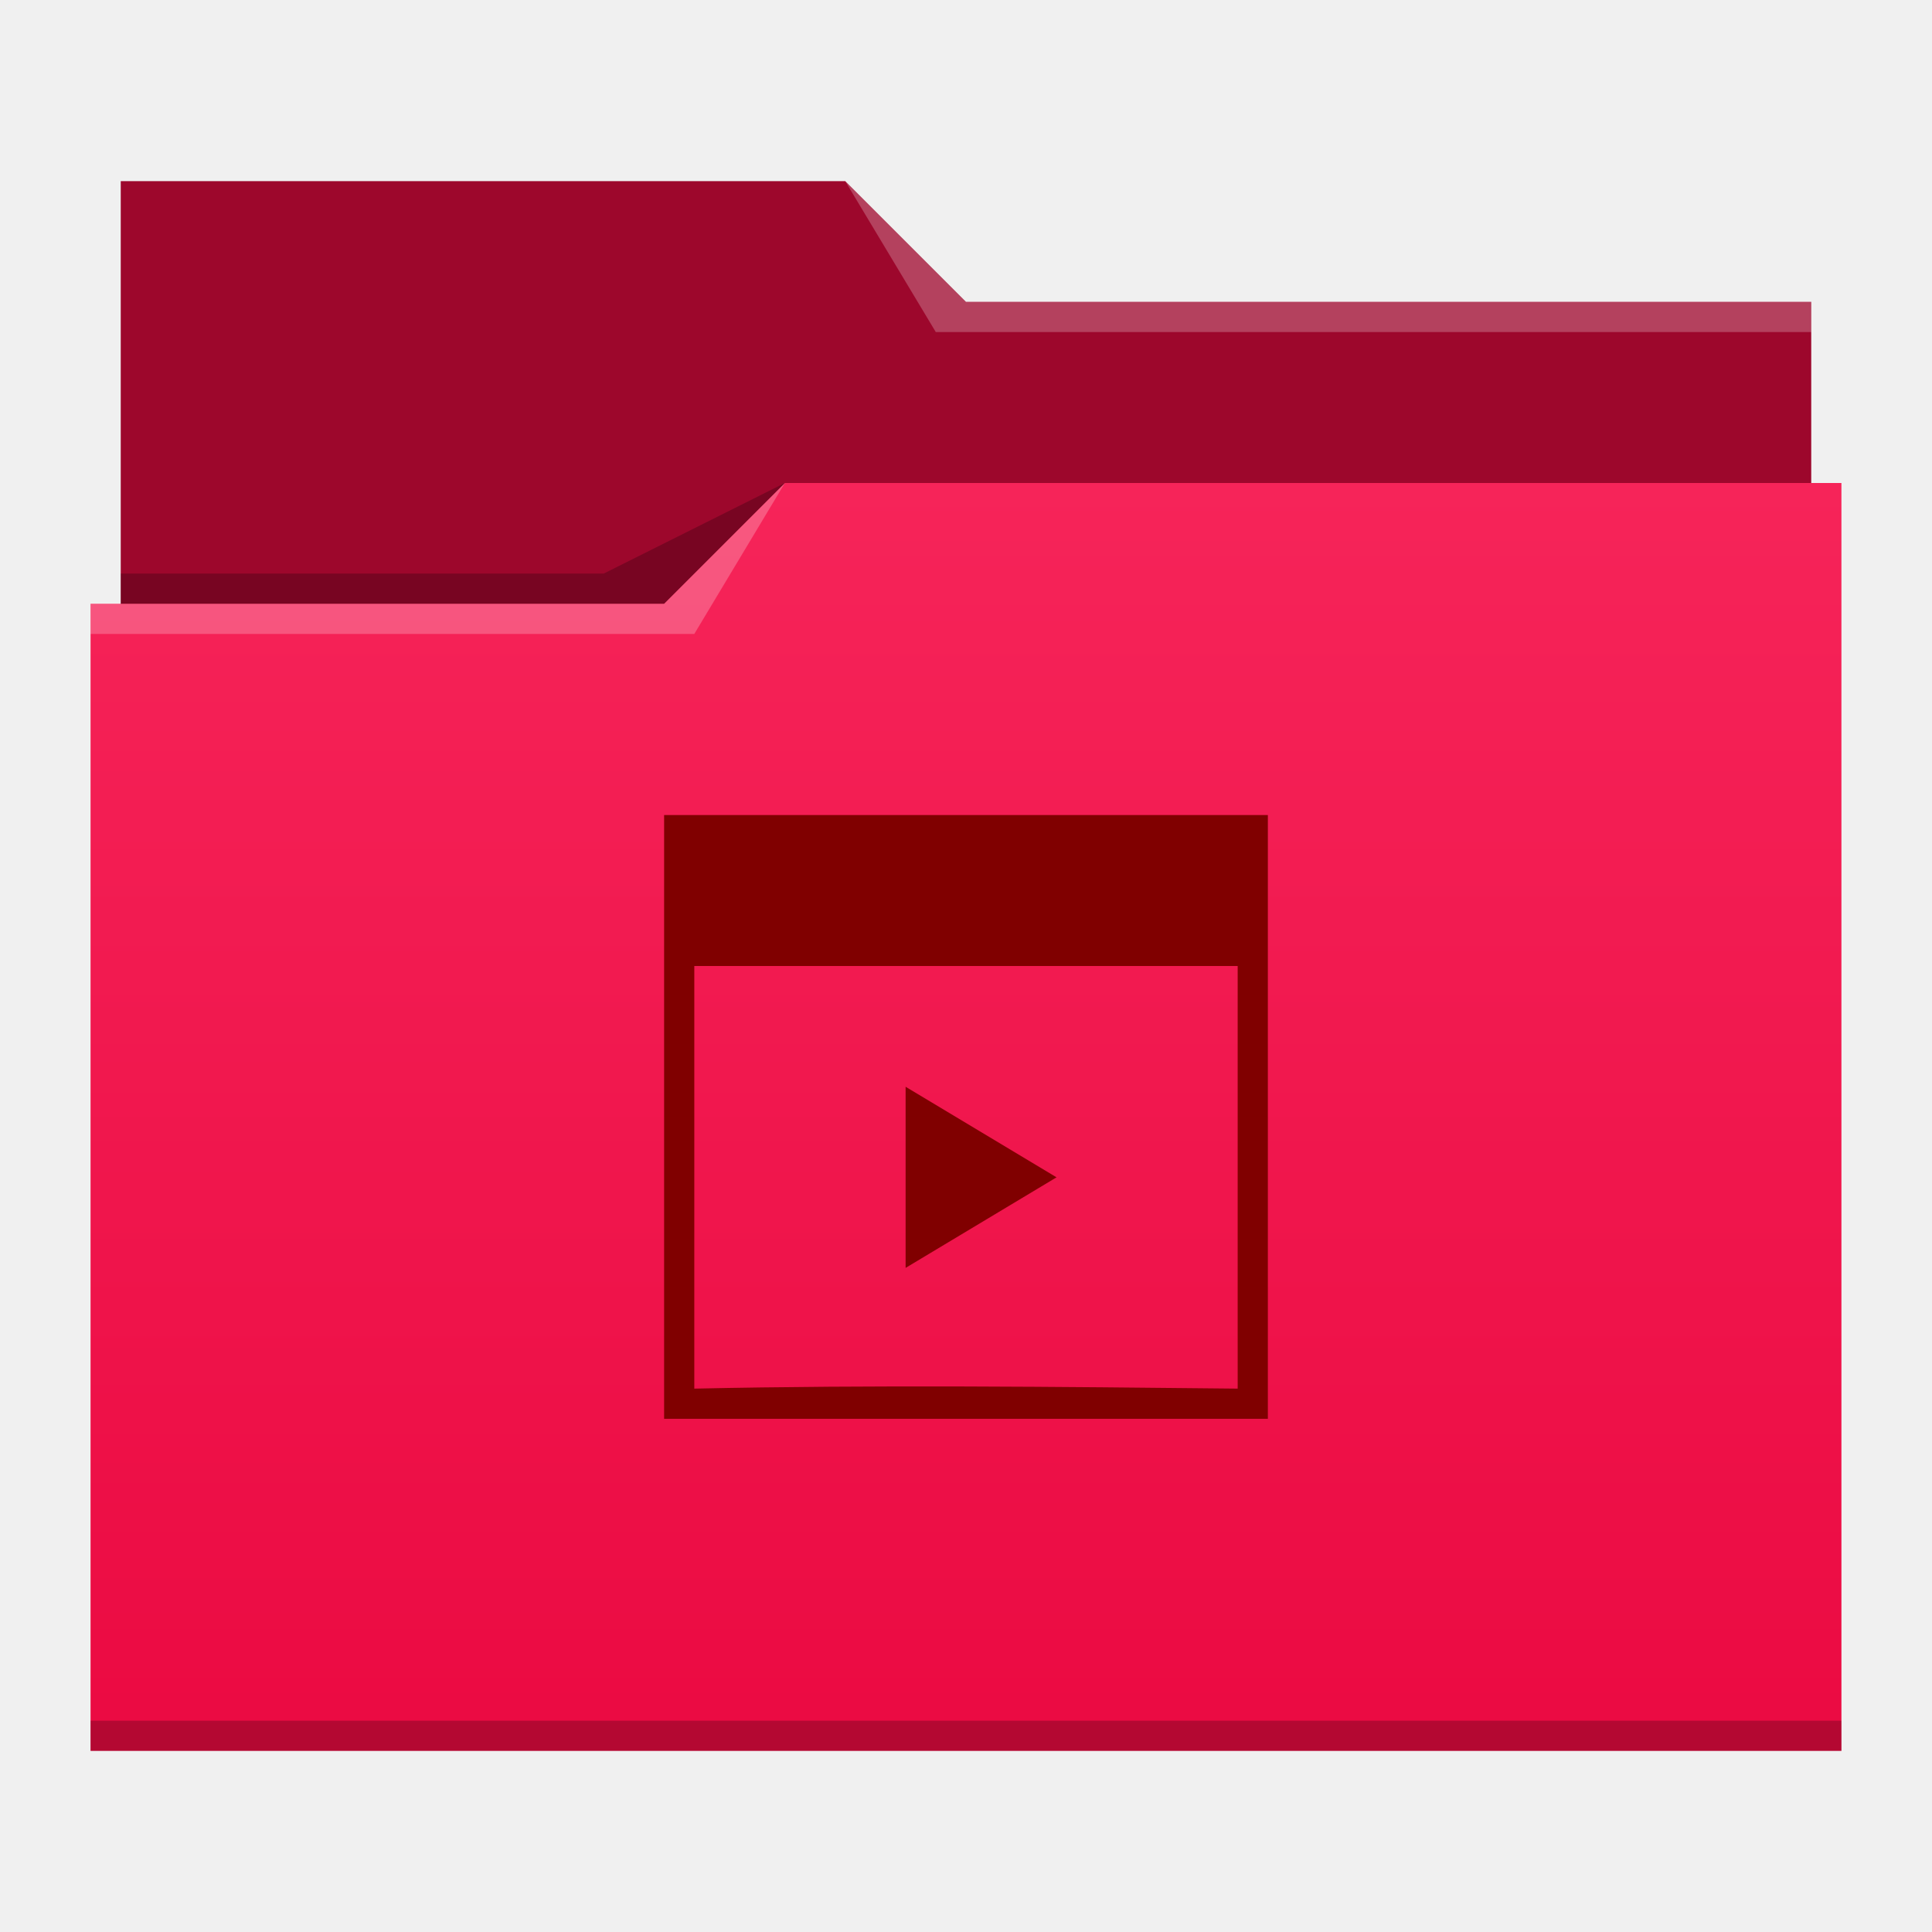
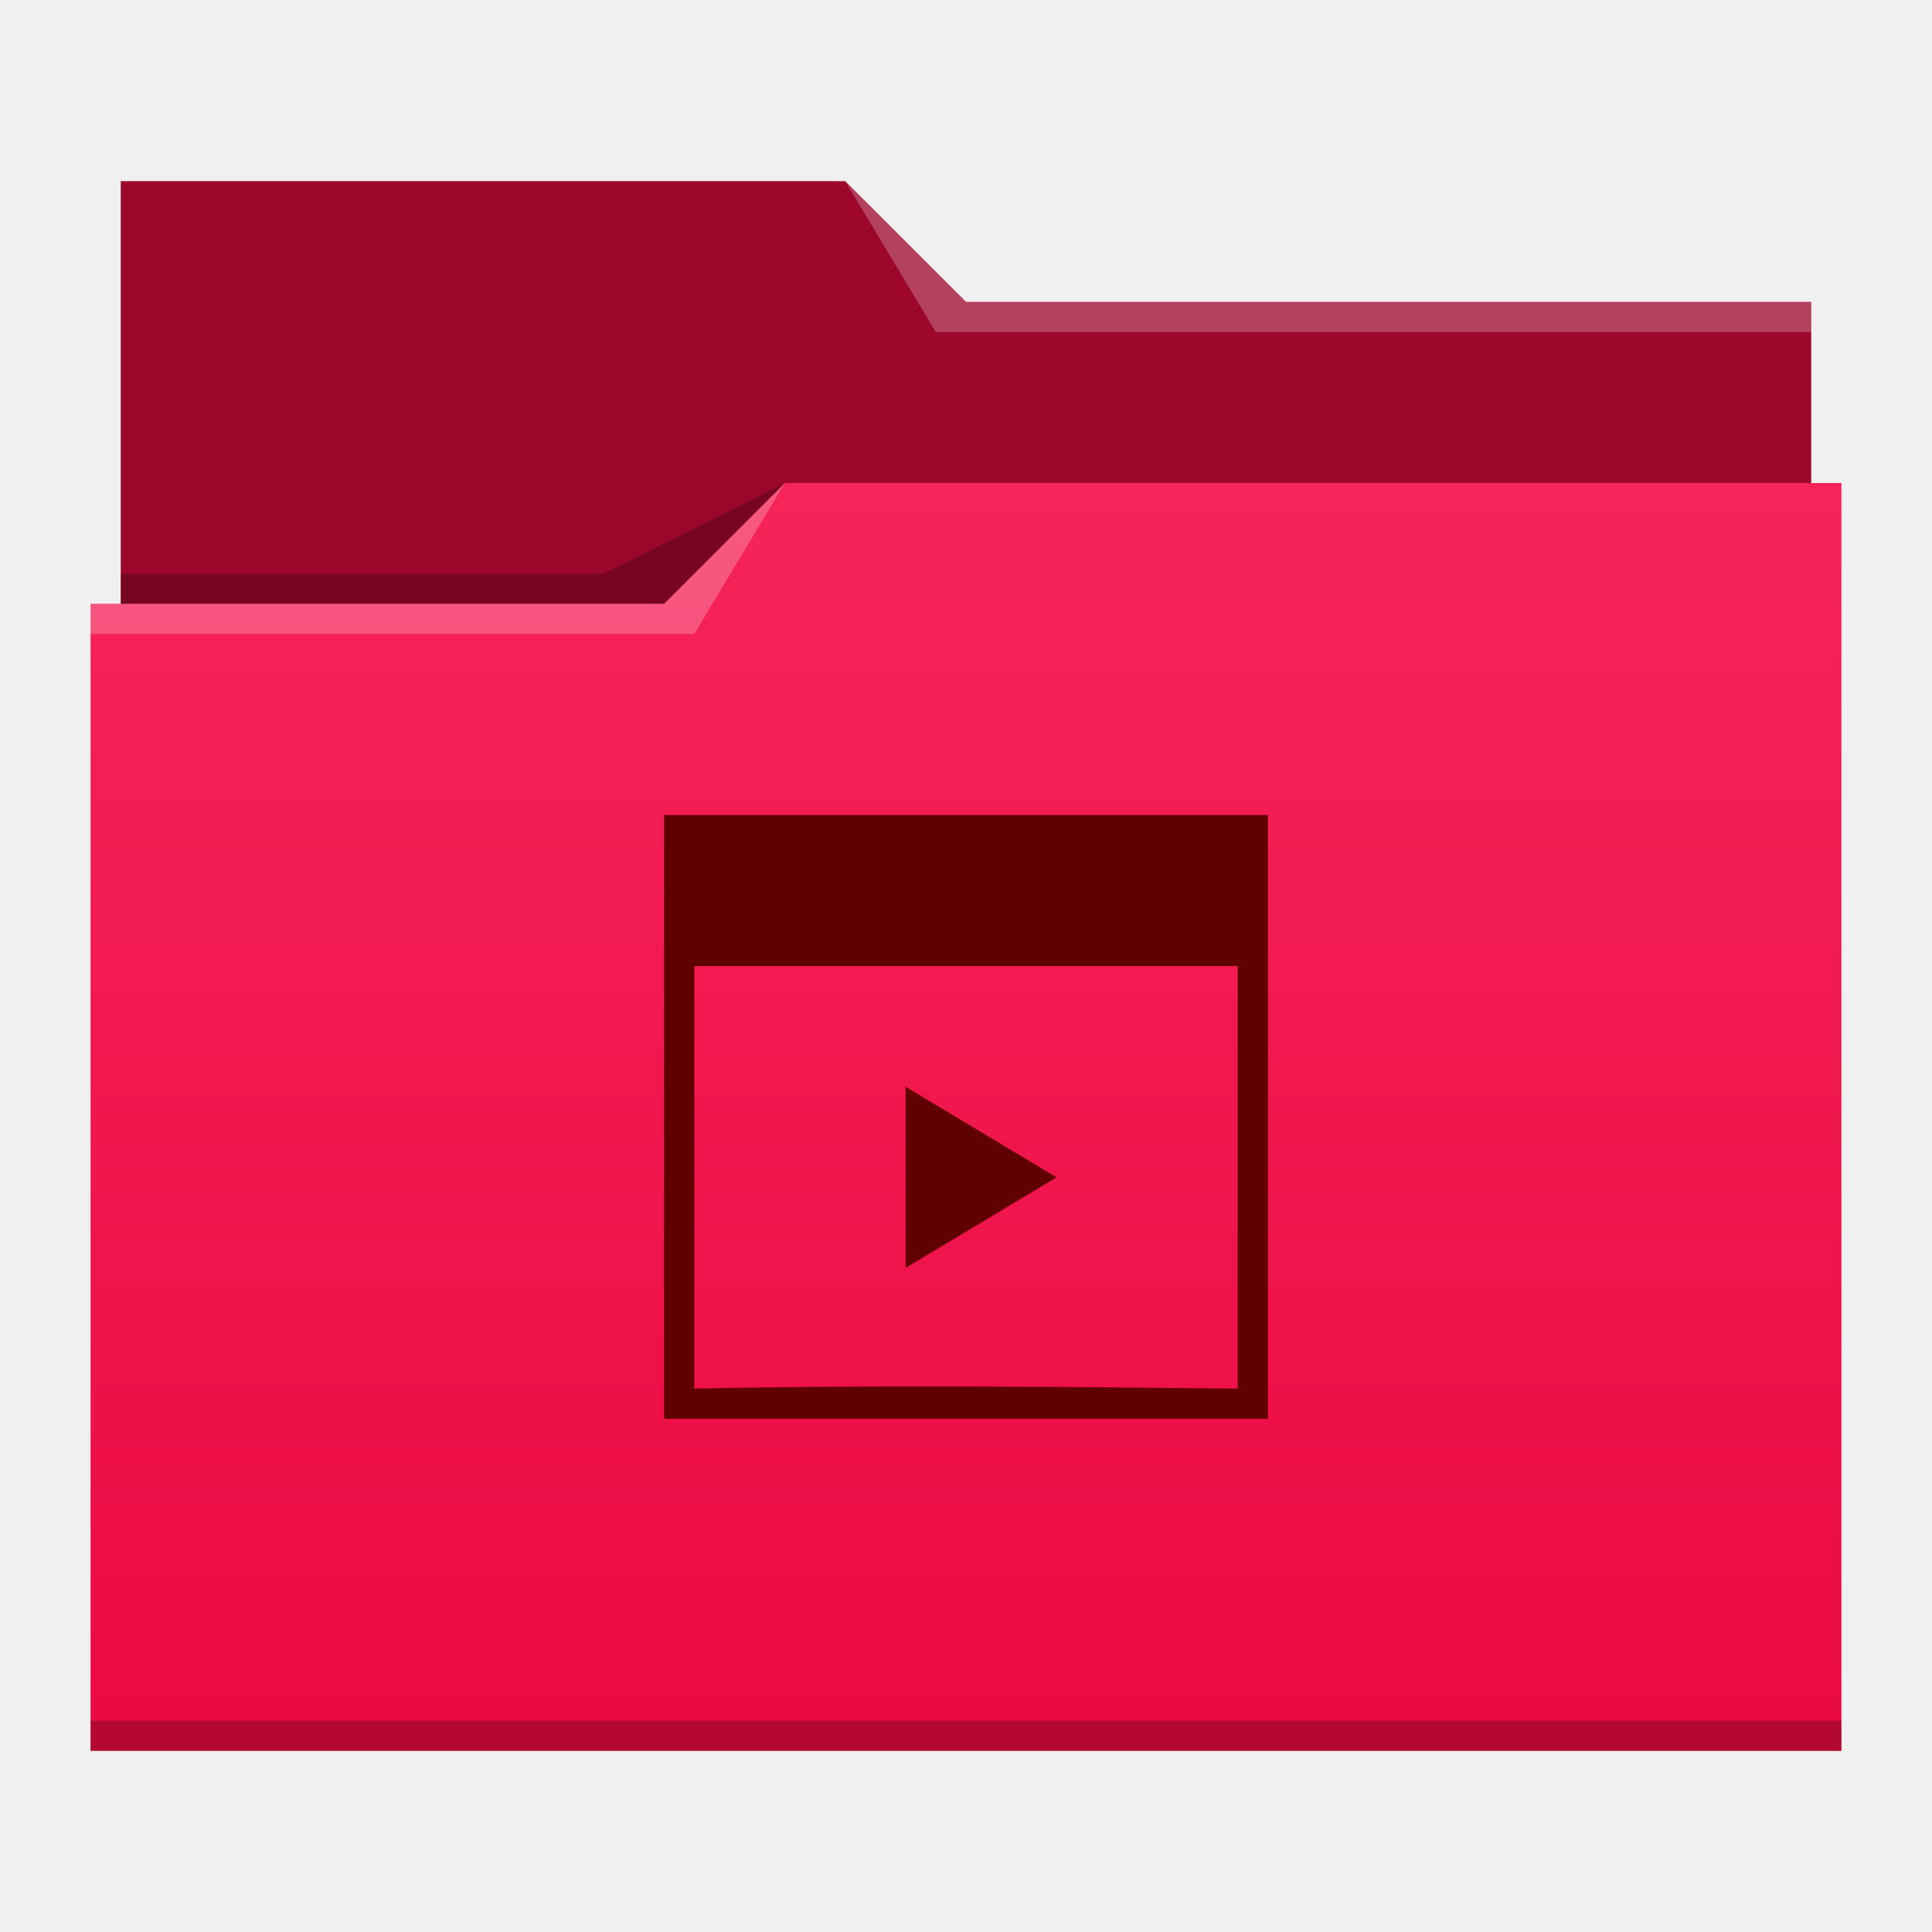
<svg xmlns="http://www.w3.org/2000/svg" xmlns:xlink="http://www.w3.org/1999/xlink" width="64" version="1.1" height="64" id="svg2">
  <defs id="defs5455">
    <linearGradient id="linearGradient4209">
      <stop style="stop-color:#eb0a42" id="stop4211" />
      <stop offset="1" style="stop-color:#f62459" id="stop4213" />
    </linearGradient>
    <linearGradient xlink:href="#linearGradient4209" id="linearGradient4178" y1="541.798" y2="499.784" x2="0" gradientUnits="userSpaceOnUse" gradientTransform="matrix(1 0 0 0.9996746 0 0.176455)" />
  </defs>
  <g id="layer1" transform="matrix(1 0 0 1 -384.5714 -483.798)">
    <path style="fill:#9d072c" id="rect4180" d="m 388.571,489.798 0,5 0,22 c 0,0.554 0.446,1 1,1 l 54,0 c 0.554,0 1,-0.446 1,-1 l 0,-21.99 c 0,-0.003 -0.002,-0.006 -0.002,-0.01 l 0.002,0 0,-1 -28,0 -4,-4 -24,0 z" />
    <path style="fill:url(#linearGradient4178)" id="rect4113" d="m 410.571,499.798 -4,4 -19,0 0,1 0.002,0 c -5e-5,0.004 -0.002,0.008 -0.002,0.012 l 0,35.988 0,1 1,0 56,0 1,0 0,-1 0,-35.988 0,-0.012 0,-5 z" />
    <path style="fill:#ffffff;fill-opacity:0.235;fill-rule:evenodd" id="path4224-8" d="m 387.571,503.798 0,1 20,0 3,-5 -4,4 z" />
    <path style="fill-opacity:0.235;fill-rule:evenodd" id="path4228-3" d="m 388.571,502.798 0,1 18,0 4,-4 -6,3 z" />
    <path style="fill-opacity:0.235" id="path4151-2" d="m 387.571,540.798 0,1 1,0 56,0 1,0 0,-1 -1,0 -56,0 -1,0 z" />
    <path style="fill:#ffffff;fill-opacity:0.235;fill-rule:evenodd" id="path4196" d="m 412.571,489.798 3,5 2,0 27,0 0,-1 -27,0 -1,0 z" />
-     <g style="fill:#800000" id="g3889" transform="matrix(0.9090909,0,0,0.9090909,67.87013,47.34527)">
-       <path id="rect4138" d="m 372.571,509.798 0,5.5 0,15.125 0,1.375 c 7.333,0 14.667,0 22,0 l 0,-1.375 0,-6.875 0,-8.25 0,-5.5 z m 1.1,5.5 19.8,0 c 0,5.5 0,9.9 0,15.4 -6.51,-0.067 -13.292,-0.141 -19.8,0 z" style="fill:#800000" />
-       <path id="rect4144" d="m 381.371,519.698 0,6.6 5.5,-3.3 z" style="fill:#800000" />
+     <g style="fill:#600000" id="g3889" transform="matrix(0.9090909,0,0,0.9090909,67.87013,47.34527)">
+       <path id="rect4138" d="m 372.571,509.798 0,5.5 0,15.125 0,1.375 c 7.333,0 14.667,0 22,0 l 0,-1.375 0,-6.875 0,-8.25 0,-5.5 z m 1.1,5.5 19.8,0 c 0,5.5 0,9.9 0,15.4 -6.51,-0.067 -13.292,-0.141 -19.8,0 z" style="fill:#600000" />
+       <path id="rect4144" d="m 381.371,519.698 0,6.6 5.5,-3.3 z" style="fill:#600000" />
    </g>
  </g>
</svg>
